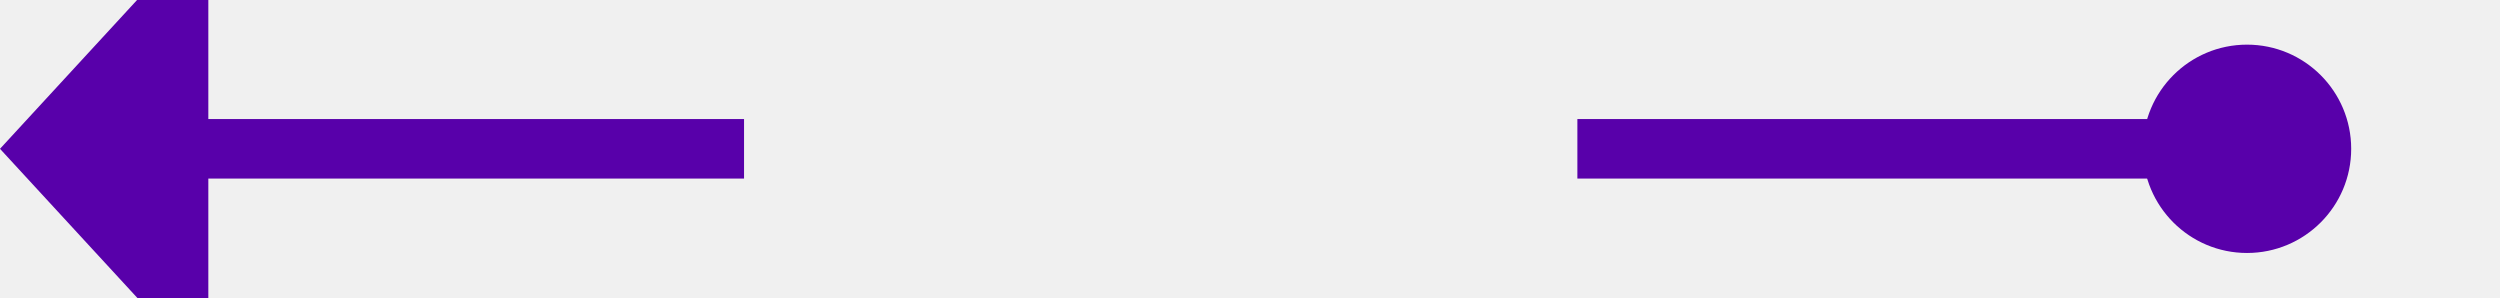
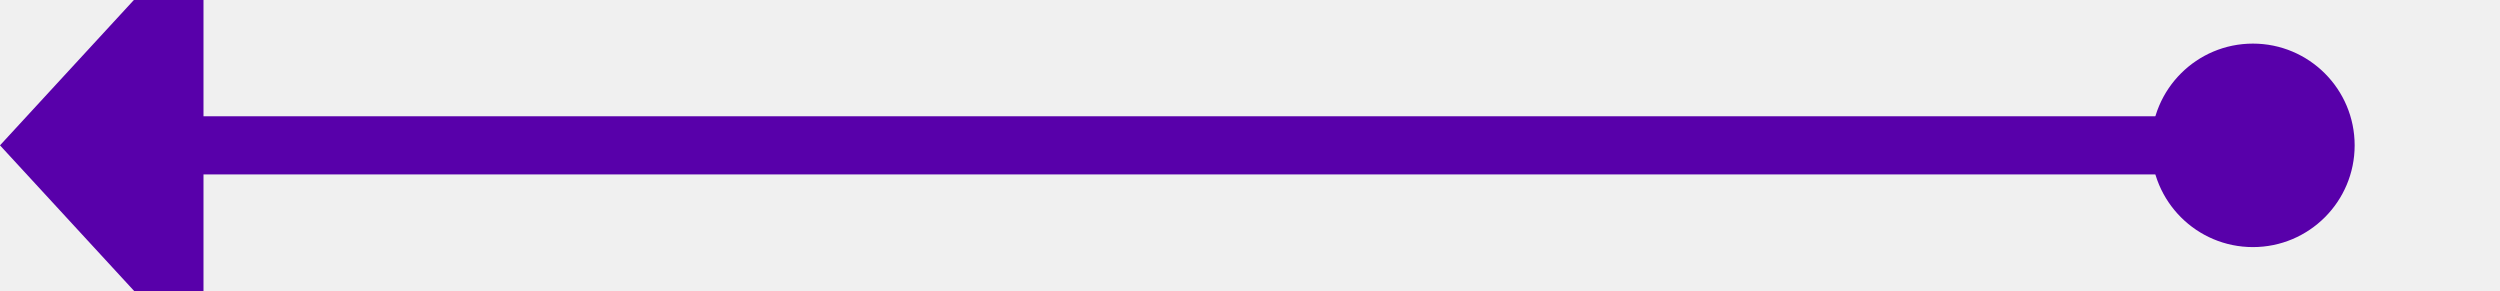
- <svg xmlns="http://www.w3.org/2000/svg" version="1.1" width="84px" height="10px" preserveAspectRatio="xMinYMid meet" viewBox="603 4199 84 8">
-   <defs>
-     <mask fill="white" id="Clip112">
-       <path d="M 628 4190  L 656 4190  L 656 4217  L 628 4217  Z M 593 4190  L 692 4190  L 692 4217  L 593 4217  Z " fill-rule="evenodd" />
-     </mask>
-   </defs>
-   <path d="M 628 4203  L 609 4203  M 656 4203  L 680 4203  " stroke-width="2" stroke-dasharray="0" stroke="rgba(88, 0, 170, 1)" fill="none" class="stroke" />
-   <path d="M 678.5 4199.5  A 3.5 3.5 0 0 0 675 4203 A 3.5 3.5 0 0 0 678.5 4206.5 A 3.5 3.5 0 0 0 682 4203 A 3.5 3.5 0 0 0 678.5 4199.5 Z M 610 4195.4  L 603 4203  L 610 4210.6  L 610 4195.4  Z " fill-rule="nonzero" fill="rgba(88, 0, 170, 1)" stroke="none" class="fill" mask="url(#Clip112)" />
+ <svg xmlns="http://www.w3.org/2000/svg" version="1.1" width="86px" height="10px" preserveAspectRatio="xMinYMid meet" viewBox="774 4145 86 8">
+   <path d="M 853 4149  L 780 4149  " stroke-width="2" stroke-dasharray="0" stroke="rgba(88, 0, 170, 1)" fill="none" class="stroke" />
+   <path d="M 851.5 4145.5  A 3.5 3.5 0 0 0 848 4149 A 3.5 3.5 0 0 0 851.5 4152.5 A 3.5 3.5 0 0 0 855 4149 A 3.5 3.5 0 0 0 851.5 4145.5 Z M 781 4141.4  L 774 4149  L 781 4156.6  L 781 4141.4  Z " fill-rule="nonzero" fill="rgba(88, 0, 170, 1)" stroke="none" class="fill" />
</svg>
